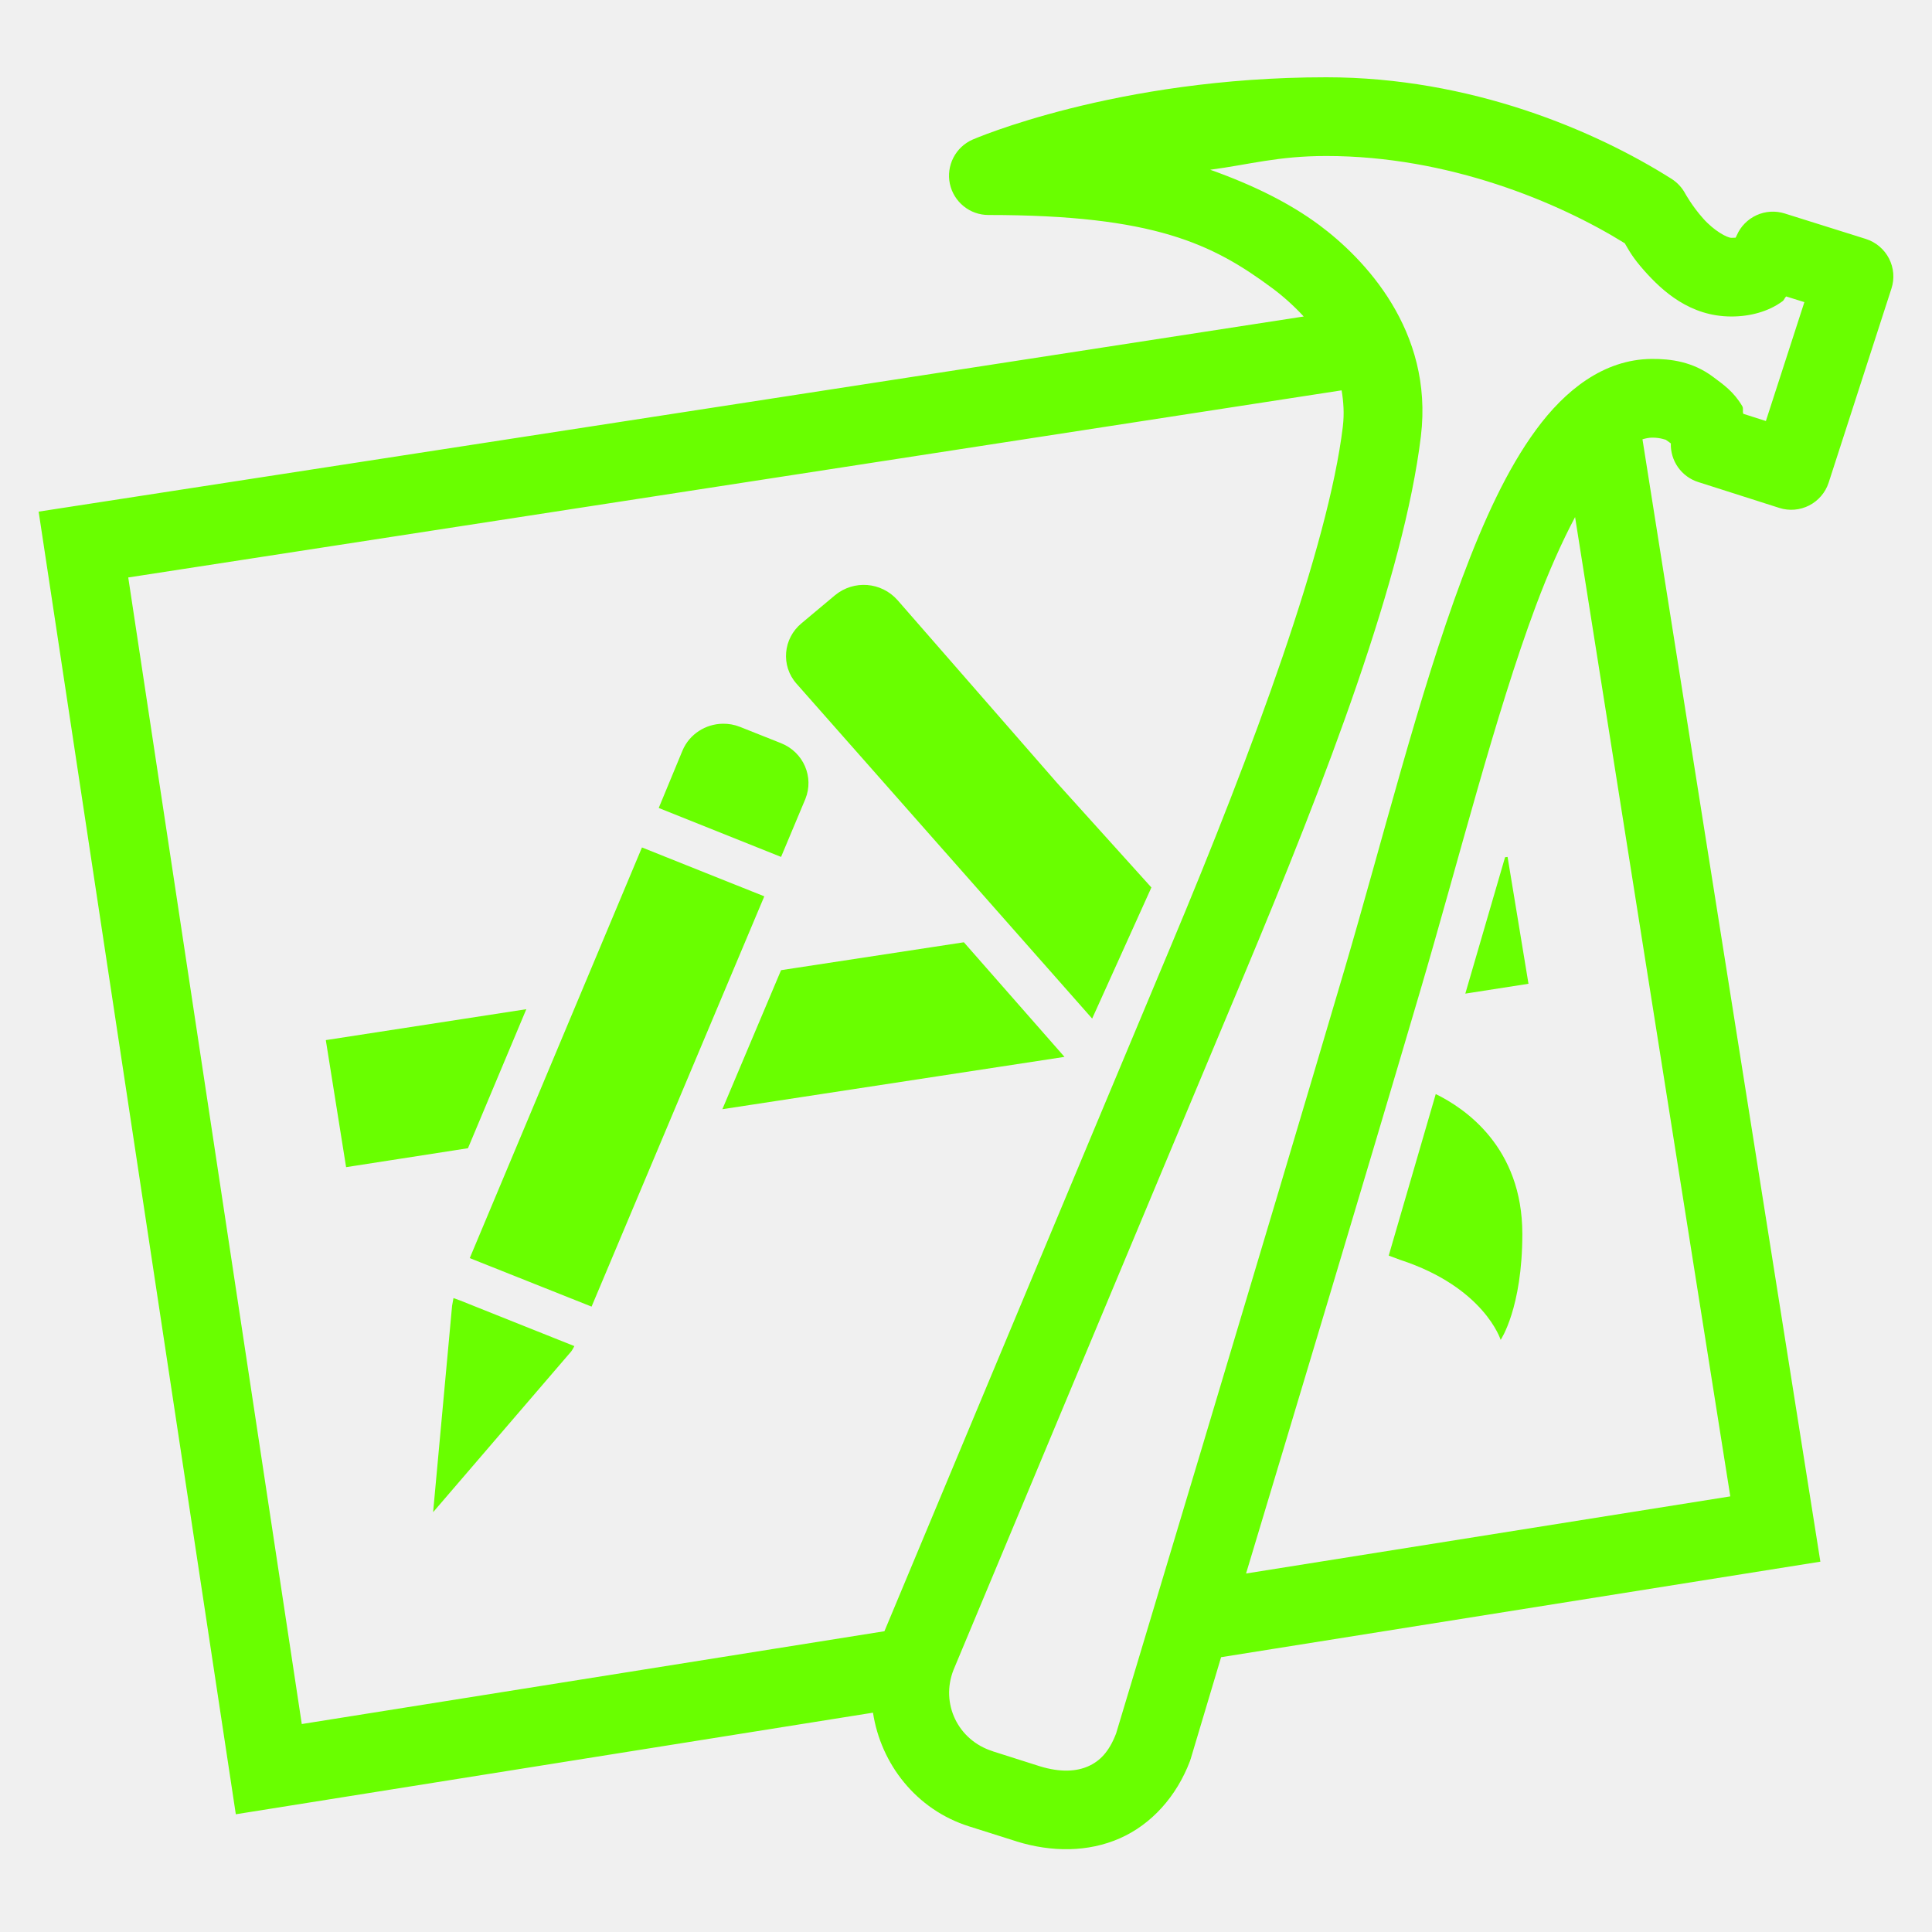
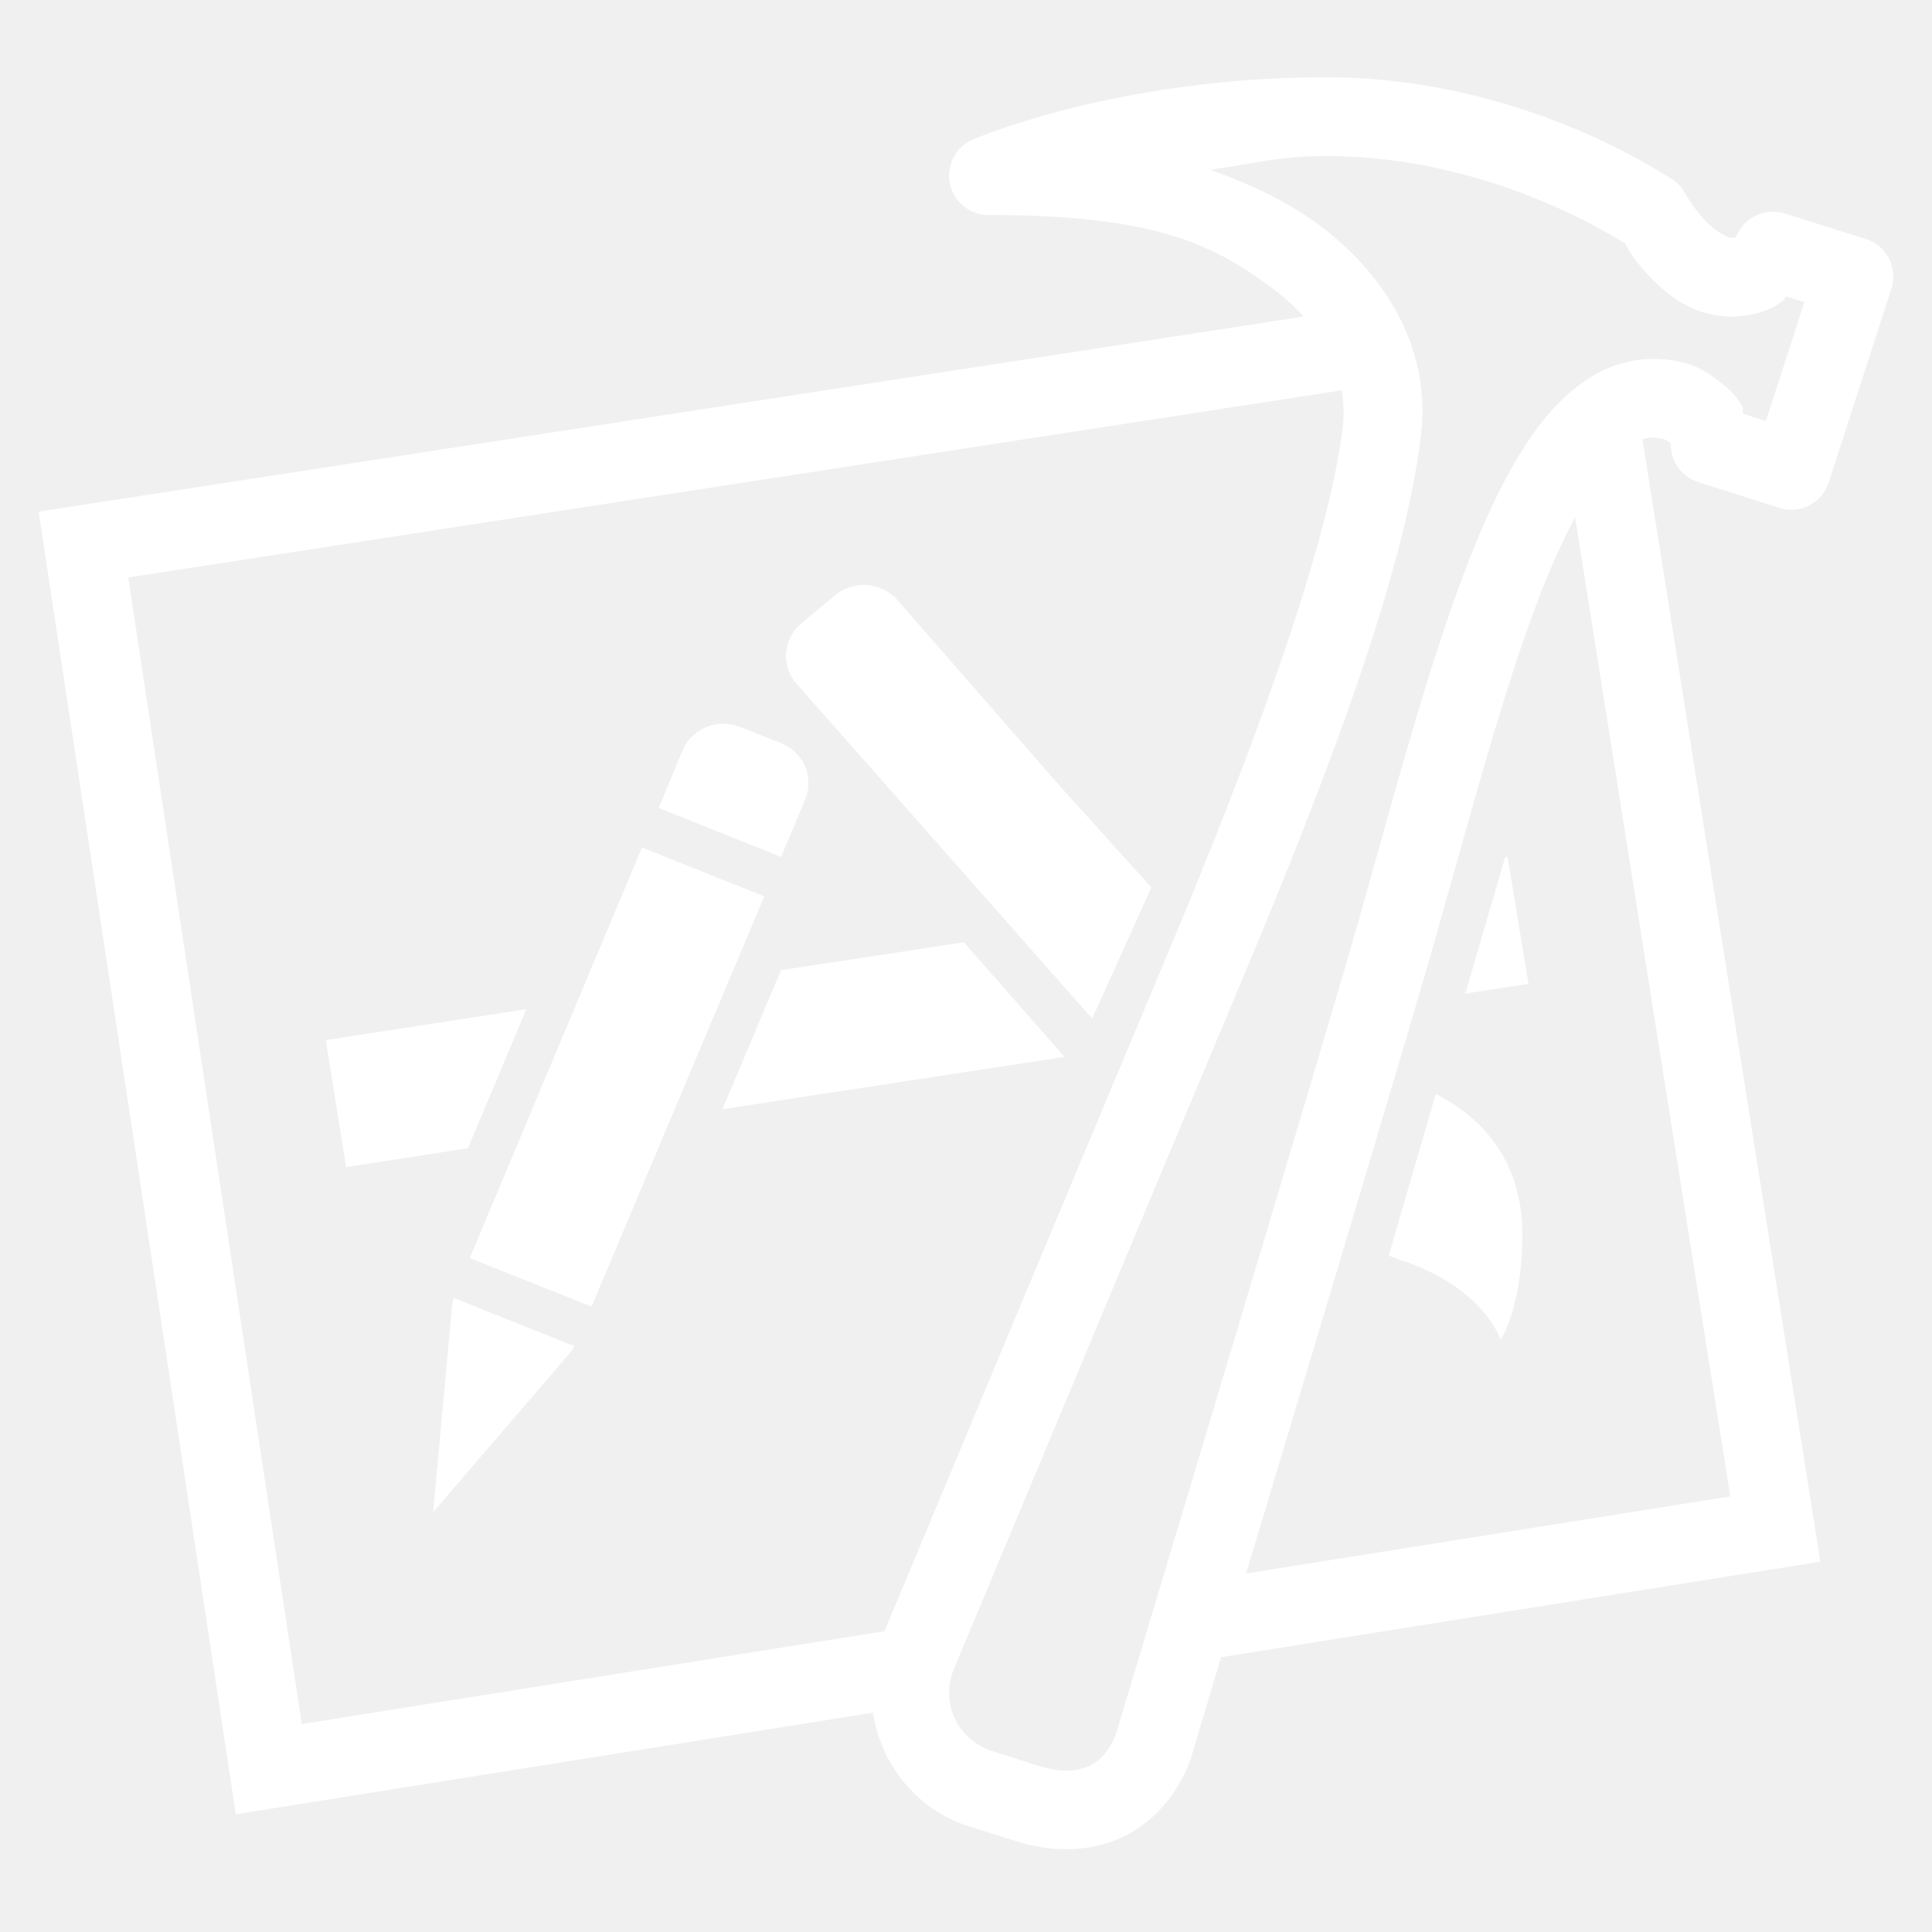
<svg xmlns="http://www.w3.org/2000/svg" width="50" height="50" viewBox="0 0 50 50" fill="none">
-   <path d="M34.323 2C28.865 2 25.17 3.613 25.17 3.613C24.956 3.707 24.781 3.872 24.674 4.08C24.567 4.288 24.534 4.526 24.582 4.755C24.631 4.984 24.756 5.189 24.938 5.336C25.119 5.484 25.346 5.564 25.58 5.564C29.873 5.564 31.388 6.316 32.928 7.459C33.187 7.651 33.471 7.899 33.74 8.191L1 13.241L6.103 46.953L22.593 44.324C22.796 45.65 23.71 46.834 25.079 47.266L26.302 47.653C26.305 47.655 26.308 47.656 26.312 47.657C27.221 47.937 28.163 47.937 28.985 47.574C29.806 47.211 30.452 46.485 30.797 45.575C30.805 45.553 30.812 45.532 30.818 45.51C30.818 45.51 31.477 43.305 31.602 42.888L47.111 40.416L42.507 11.369C42.593 11.344 42.679 11.326 42.759 11.326C42.982 11.324 43.126 11.393 43.107 11.379C43.109 11.381 43.111 11.382 43.113 11.383C43.243 11.479 43.213 11.45 43.241 11.475C43.234 11.696 43.3 11.913 43.427 12.093C43.555 12.274 43.738 12.408 43.949 12.475L46.049 13.145C46.305 13.227 46.583 13.203 46.822 13.081C47.062 12.957 47.243 12.745 47.326 12.489L48.95 7.469C48.992 7.341 49.008 7.207 48.997 7.073C48.986 6.939 48.948 6.808 48.887 6.689C48.825 6.57 48.741 6.464 48.638 6.377C48.535 6.29 48.416 6.225 48.288 6.184L46.186 5.524C45.946 5.449 45.687 5.465 45.458 5.57C45.229 5.675 45.047 5.86 44.947 6.091C44.904 6.19 44.894 6.178 44.923 6.157C44.952 6.135 44.977 6.155 44.81 6.155C44.7 6.155 44.364 5.977 44.078 5.655C43.791 5.334 43.612 5.007 43.612 5.007C43.53 4.854 43.409 4.725 43.263 4.631C41.278 3.374 38.055 2 34.323 2ZM34.323 4.037C37.487 4.037 40.339 5.234 42.049 6.296C42.161 6.483 42.239 6.651 42.558 7.01C43.022 7.53 43.735 8.191 44.81 8.191C45.291 8.191 45.768 8.064 46.13 7.797C46.181 7.76 46.181 7.712 46.226 7.672L46.697 7.819L45.701 10.896L45.116 10.709C45.091 10.642 45.126 10.573 45.09 10.512C44.869 10.137 44.609 9.958 44.327 9.748C43.809 9.362 43.245 9.285 42.743 9.289H42.741C41.5 9.301 40.502 10.102 39.754 11.121C39.006 12.14 38.404 13.456 37.841 14.961C36.716 17.971 35.781 21.747 34.788 25.116C32.853 31.683 28.91 44.779 28.885 44.861C28.7 45.345 28.458 45.581 28.161 45.712C27.862 45.844 27.451 45.877 26.908 45.71L25.697 45.325L25.693 45.322C24.789 45.039 24.335 44.085 24.677 43.216C24.689 43.187 30.288 29.779 32.165 25.307C34.344 20.109 36.336 14.894 36.773 11.288V11.286C37.103 8.553 35.303 6.687 34.142 5.824C33.372 5.253 32.425 4.786 31.32 4.393C32.331 4.26 33.069 4.037 34.323 4.037ZM34.721 10.102C34.77 10.397 34.793 10.706 34.752 11.041V11.043C34.38 14.121 32.447 19.368 30.287 24.519C28.431 28.945 23.034 41.869 22.889 42.216L7.81 44.618L3.319 14.945L34.721 10.102ZM40.763 13.382L44.78 38.726L32.248 40.722C33.44 36.758 35.266 30.699 36.741 25.691C37.752 22.261 38.692 18.503 39.75 15.673C40.077 14.799 40.419 14.031 40.763 13.382ZM22.444 15.14C22.152 15.118 21.855 15.204 21.612 15.403L20.747 16.127C20.262 16.526 20.205 17.233 20.614 17.694L28.265 26.361L29.798 22.968L27.354 20.259L23.227 15.53C23.018 15.295 22.735 15.163 22.444 15.14ZM18.706 18.73C18.263 18.736 17.844 18.997 17.664 19.422L17.048 20.91L20.214 22.177L20.843 20.677C21.072 20.111 20.796 19.465 20.212 19.233L19.15 18.811C19.004 18.753 18.854 18.728 18.706 18.73ZM16.614 21.932L12.157 32.56L15.31 33.815L19.78 23.197L16.614 21.932ZM39.016 22.177L38.951 22.185L37.922 25.715L39.557 25.46L39.016 22.177ZM24.945 24.386L20.214 25.108L18.695 28.706L27.549 27.352L24.945 24.386ZM13.621 26.118L8.432 26.918L8.957 30.206L12.111 29.716L13.621 26.118ZM37.157 28.314L35.94 32.495C36.034 32.531 36.129 32.567 36.234 32.604C38.419 33.319 38.837 34.676 38.837 34.676C38.837 34.676 39.398 33.852 39.398 31.934C39.398 29.689 37.916 28.686 37.157 28.314ZM11.736 33.594L11.7 33.793L11.209 39.135L14.739 35.026C14.796 34.97 14.829 34.905 14.864 34.837L11.917 33.66L11.736 33.594Z" fill="#69FF00" />
+   <path d="M34.323 2C28.865 2 25.17 3.613 25.17 3.613C24.956 3.707 24.781 3.872 24.674 4.08C24.567 4.288 24.534 4.526 24.582 4.755C24.631 4.984 24.756 5.189 24.938 5.336C25.119 5.484 25.346 5.564 25.58 5.564C29.873 5.564 31.388 6.316 32.928 7.459C33.187 7.651 33.471 7.899 33.74 8.191L1 13.241L6.103 46.953L22.593 44.324C22.796 45.65 23.71 46.834 25.079 47.266L26.302 47.653C26.305 47.655 26.308 47.656 26.312 47.657C27.221 47.937 28.163 47.937 28.985 47.574C29.806 47.211 30.452 46.485 30.797 45.575C30.805 45.553 30.812 45.532 30.818 45.51C30.818 45.51 31.477 43.305 31.602 42.888L47.111 40.416L42.507 11.369C42.593 11.344 42.679 11.326 42.759 11.326C42.982 11.324 43.126 11.393 43.107 11.379C43.109 11.381 43.111 11.382 43.113 11.383C43.243 11.479 43.213 11.45 43.241 11.475C43.234 11.696 43.3 11.913 43.427 12.093C43.555 12.274 43.738 12.408 43.949 12.475L46.049 13.145C46.305 13.227 46.583 13.203 46.822 13.081C47.062 12.957 47.243 12.745 47.326 12.489L48.95 7.469C48.992 7.341 49.008 7.207 48.997 7.073C48.986 6.939 48.948 6.808 48.887 6.689C48.825 6.57 48.741 6.464 48.638 6.377C48.535 6.29 48.416 6.225 48.288 6.184L46.186 5.524C45.946 5.449 45.687 5.465 45.458 5.57C45.229 5.675 45.047 5.86 44.947 6.091C44.904 6.19 44.894 6.178 44.923 6.157C44.952 6.135 44.977 6.155 44.81 6.155C44.7 6.155 44.364 5.977 44.078 5.655C43.791 5.334 43.612 5.007 43.612 5.007C43.53 4.854 43.409 4.725 43.263 4.631C41.278 3.374 38.055 2 34.323 2ZM34.323 4.037C37.487 4.037 40.339 5.234 42.049 6.296C42.161 6.483 42.239 6.651 42.558 7.01C43.022 7.53 43.735 8.191 44.81 8.191C45.291 8.191 45.768 8.064 46.13 7.797C46.181 7.76 46.181 7.712 46.226 7.672L46.697 7.819L45.701 10.896L45.116 10.709C45.091 10.642 45.126 10.573 45.09 10.512C44.869 10.137 44.609 9.958 44.327 9.748C43.809 9.362 43.245 9.285 42.743 9.289H42.741C41.5 9.301 40.502 10.102 39.754 11.121C39.006 12.14 38.404 13.456 37.841 14.961C36.716 17.971 35.781 21.747 34.788 25.116C32.853 31.683 28.91 44.779 28.885 44.861C28.7 45.345 28.458 45.581 28.161 45.712C27.862 45.844 27.451 45.877 26.908 45.71L25.697 45.325L25.693 45.322C24.789 45.039 24.335 44.085 24.677 43.216C24.689 43.187 30.288 29.779 32.165 25.307C34.344 20.109 36.336 14.894 36.773 11.288V11.286C37.103 8.553 35.303 6.687 34.142 5.824C33.372 5.253 32.425 4.786 31.32 4.393C32.331 4.26 33.069 4.037 34.323 4.037ZM34.721 10.102C34.77 10.397 34.793 10.706 34.752 11.041V11.043C34.38 14.121 32.447 19.368 30.287 24.519C28.431 28.945 23.034 41.869 22.889 42.216L7.81 44.618L3.319 14.945L34.721 10.102ZM40.763 13.382L44.78 38.726L32.248 40.722C33.44 36.758 35.266 30.699 36.741 25.691C37.752 22.261 38.692 18.503 39.75 15.673C40.077 14.799 40.419 14.031 40.763 13.382ZM22.444 15.14C22.152 15.118 21.855 15.204 21.612 15.403L20.747 16.127C20.262 16.526 20.205 17.233 20.614 17.694L28.265 26.361L29.798 22.968L27.354 20.259L23.227 15.53C23.018 15.295 22.735 15.163 22.444 15.14ZM18.706 18.73C18.263 18.736 17.844 18.997 17.664 19.422L17.048 20.91L20.214 22.177L20.843 20.677C21.072 20.111 20.796 19.465 20.212 19.233L19.15 18.811C19.004 18.753 18.854 18.728 18.706 18.73ZM16.614 21.932L12.157 32.56L15.31 33.815L19.78 23.197L16.614 21.932ZM39.016 22.177L38.951 22.185L37.922 25.715L39.557 25.46L39.016 22.177ZM24.945 24.386L20.214 25.108L18.695 28.706L27.549 27.352L24.945 24.386ZM13.621 26.118L8.432 26.918L8.957 30.206L12.111 29.716L13.621 26.118ZM37.157 28.314L35.94 32.495C36.034 32.531 36.129 32.567 36.234 32.604C38.419 33.319 38.837 34.676 38.837 34.676C38.837 34.676 39.398 33.852 39.398 31.934C39.398 29.689 37.916 28.686 37.157 28.314ZM11.736 33.594L11.7 33.793L11.209 39.135L14.739 35.026C14.796 34.97 14.829 34.905 14.864 34.837L11.917 33.66L11.736 33.594Z" fill="white" />
</svg>
